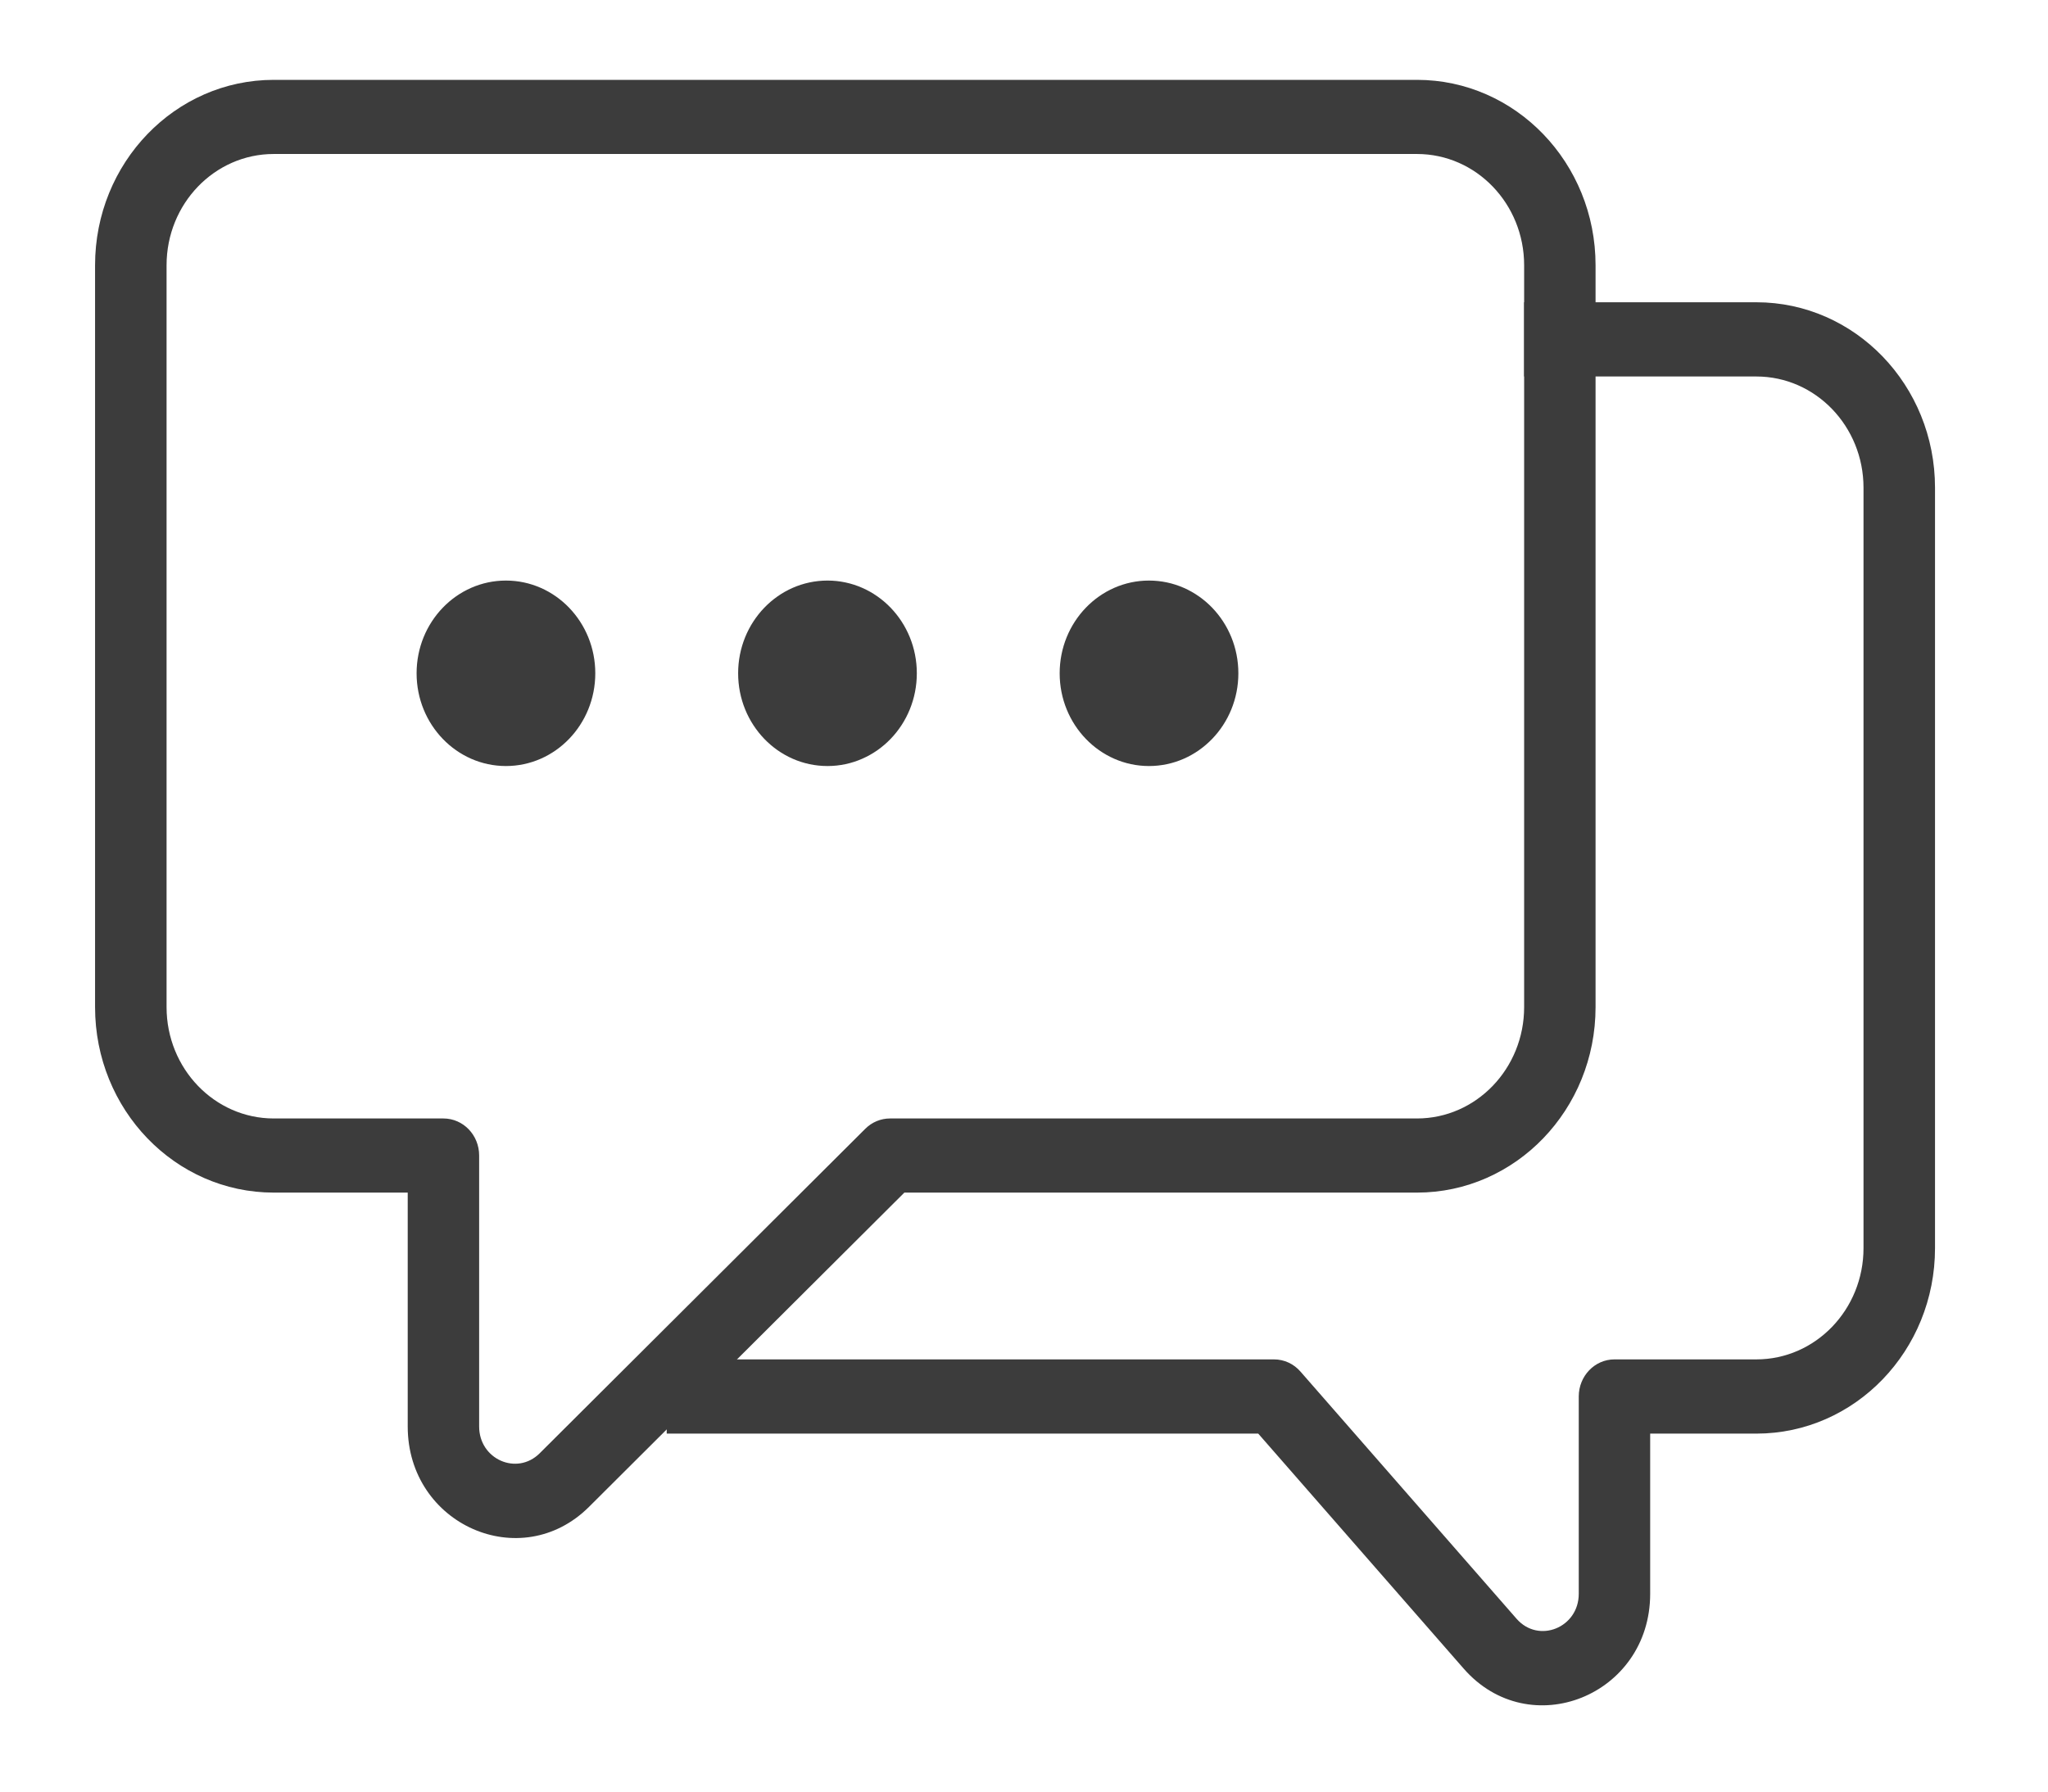
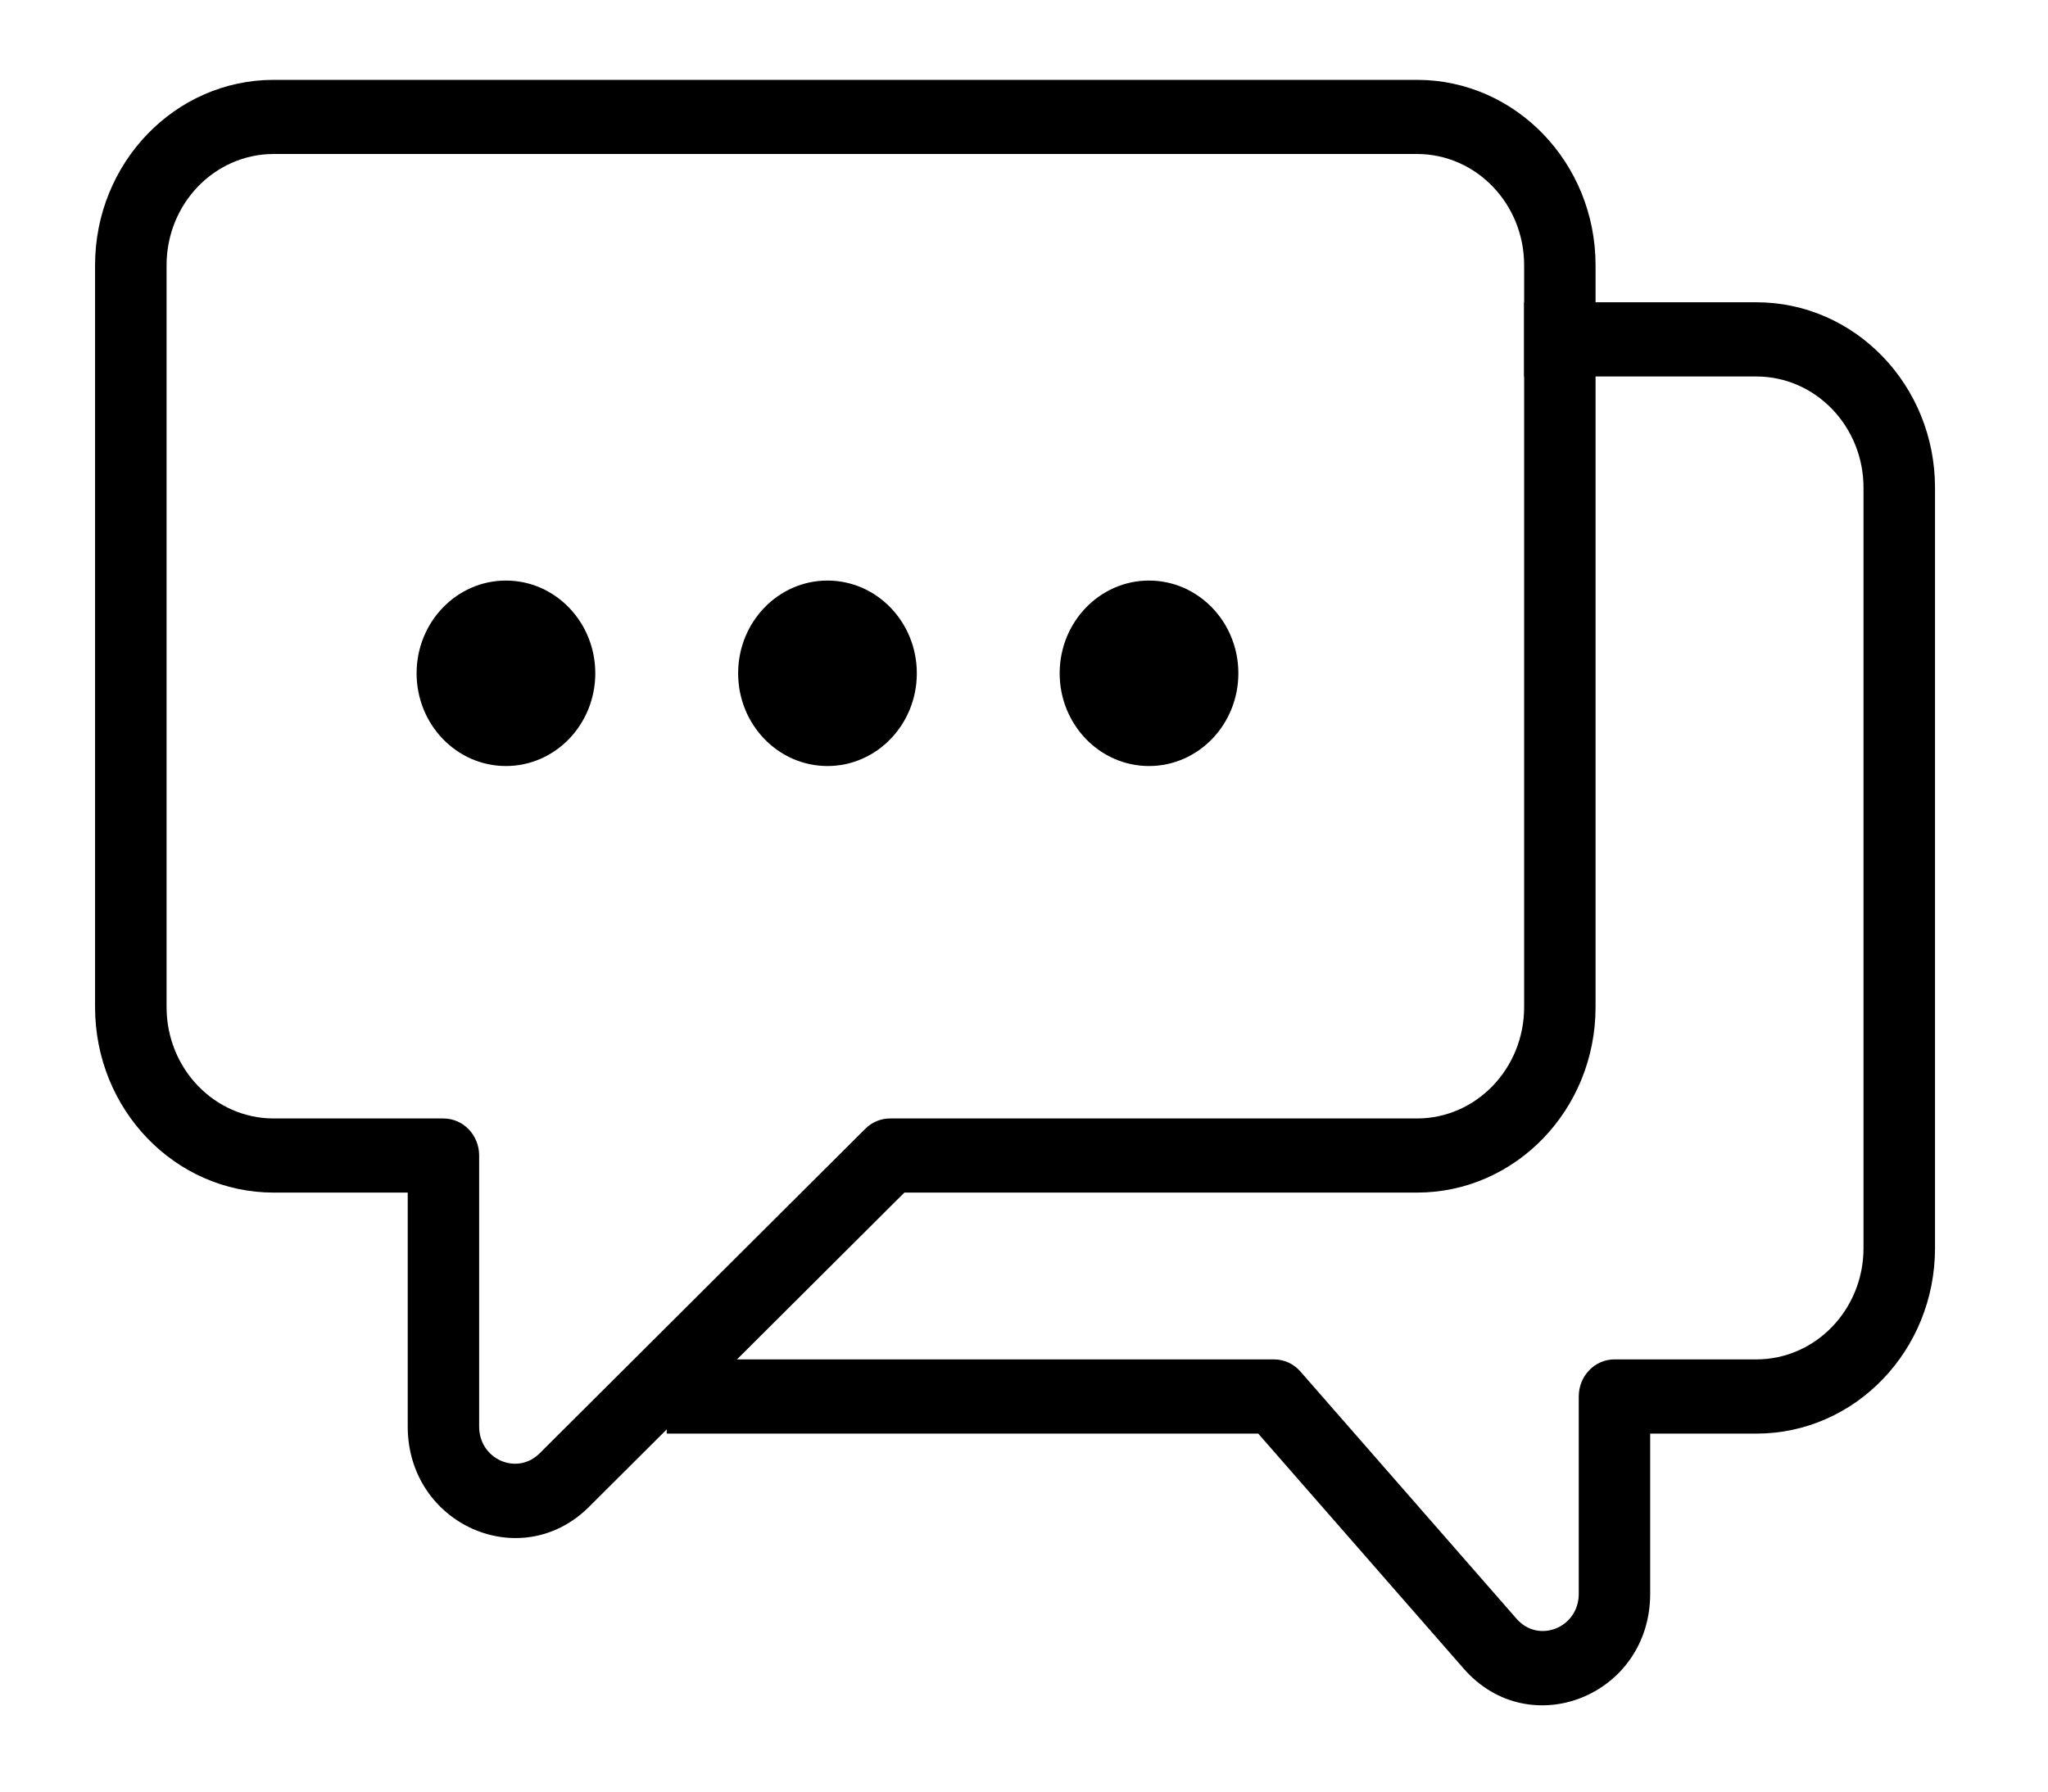
- <svg xmlns="http://www.w3.org/2000/svg" width="24" height="21" viewBox="0 0 24 21" fill="none">
-   <path fill-rule="evenodd" clip-rule="evenodd" d="M1.114 3.109C1.114 1.909 2.051 0.936 3.208 0.936H16.605C17.761 0.936 18.698 1.909 18.698 3.109V11.805C18.698 13.006 17.761 13.979 16.605 13.979H10.598L6.903 17.662C6.105 18.458 4.778 17.871 4.778 16.721V13.979H3.208C2.051 13.979 1.114 13.006 1.114 11.805V3.109ZM3.208 1.805C2.514 1.805 1.952 2.389 1.952 3.109V11.805C1.952 12.525 2.514 13.11 3.208 13.11H5.196C5.428 13.11 5.615 13.304 5.615 13.544V16.721C5.615 17.105 6.057 17.3 6.324 17.035L10.14 13.231C10.218 13.153 10.322 13.11 10.43 13.11H16.605C17.299 13.11 17.861 12.525 17.861 11.805V3.109C17.861 2.389 17.299 1.805 16.605 1.805H3.208Z" fill="#3C3C3C" />
-   <ellipse cx="5.929" cy="7.892" rx="1.047" ry="1.087" fill="#3C3C3C" />
-   <ellipse cx="9.697" cy="7.892" rx="1.047" ry="1.087" fill="#3C3C3C" />
-   <ellipse cx="13.465" cy="7.892" rx="1.047" ry="1.087" fill="#3C3C3C" />
-   <path fill-rule="evenodd" clip-rule="evenodd" d="M20.582 4.413C21.276 4.413 21.838 4.997 21.838 5.717V14.63C21.838 15.35 21.276 15.934 20.582 15.934H18.919C18.688 15.934 18.501 16.129 18.501 16.369V18.682C18.501 19.08 18.029 19.269 17.772 18.974L15.24 16.077C15.161 15.986 15.049 15.934 14.93 15.934H7.813V16.804H14.745L17.152 19.558C17.924 20.442 19.338 19.875 19.338 18.682V16.804H20.582C21.739 16.804 22.676 15.831 22.676 14.63V5.717C22.676 4.516 21.739 3.543 20.582 3.543H17.861V4.413H20.582Z" fill="#3C3C3C" />
+ <svg xmlns="http://www.w3.org/2000/svg" width="24" height="21" viewBox="0 0 24 21" fill="current">
+   <path fill-rule="evenodd" clip-rule="evenodd" d="M1.114 3.109C1.114 1.909 2.051 0.936 3.208 0.936H16.605C17.761 0.936 18.698 1.909 18.698 3.109V11.805C18.698 13.006 17.761 13.979 16.605 13.979H10.598L6.903 17.662C6.105 18.458 4.778 17.871 4.778 16.721V13.979H3.208C2.051 13.979 1.114 13.006 1.114 11.805V3.109ZM3.208 1.805C2.514 1.805 1.952 2.389 1.952 3.109V11.805C1.952 12.525 2.514 13.11 3.208 13.11H5.196C5.428 13.11 5.615 13.304 5.615 13.544V16.721C5.615 17.105 6.057 17.3 6.324 17.035L10.14 13.231C10.218 13.153 10.322 13.11 10.43 13.11H16.605C17.299 13.11 17.861 12.525 17.861 11.805V3.109C17.861 2.389 17.299 1.805 16.605 1.805H3.208Z" fill="current" />
+   <ellipse cx="5.929" cy="7.892" rx="1.047" ry="1.087" fill="current" />
+   <ellipse cx="9.697" cy="7.892" rx="1.047" ry="1.087" fill="current" />
+   <ellipse cx="13.465" cy="7.892" rx="1.047" ry="1.087" fill="current" />
+   <path fill-rule="evenodd" clip-rule="evenodd" d="M20.582 4.413C21.276 4.413 21.838 4.997 21.838 5.717V14.63C21.838 15.35 21.276 15.934 20.582 15.934H18.919C18.688 15.934 18.501 16.129 18.501 16.369V18.682C18.501 19.08 18.029 19.269 17.772 18.974L15.24 16.077C15.161 15.986 15.049 15.934 14.93 15.934H7.813V16.804H14.745L17.152 19.558C17.924 20.442 19.338 19.875 19.338 18.682V16.804H20.582C21.739 16.804 22.676 15.831 22.676 14.63V5.717C22.676 4.516 21.739 3.543 20.582 3.543H17.861V4.413H20.582Z" fill="current" />
</svg>
